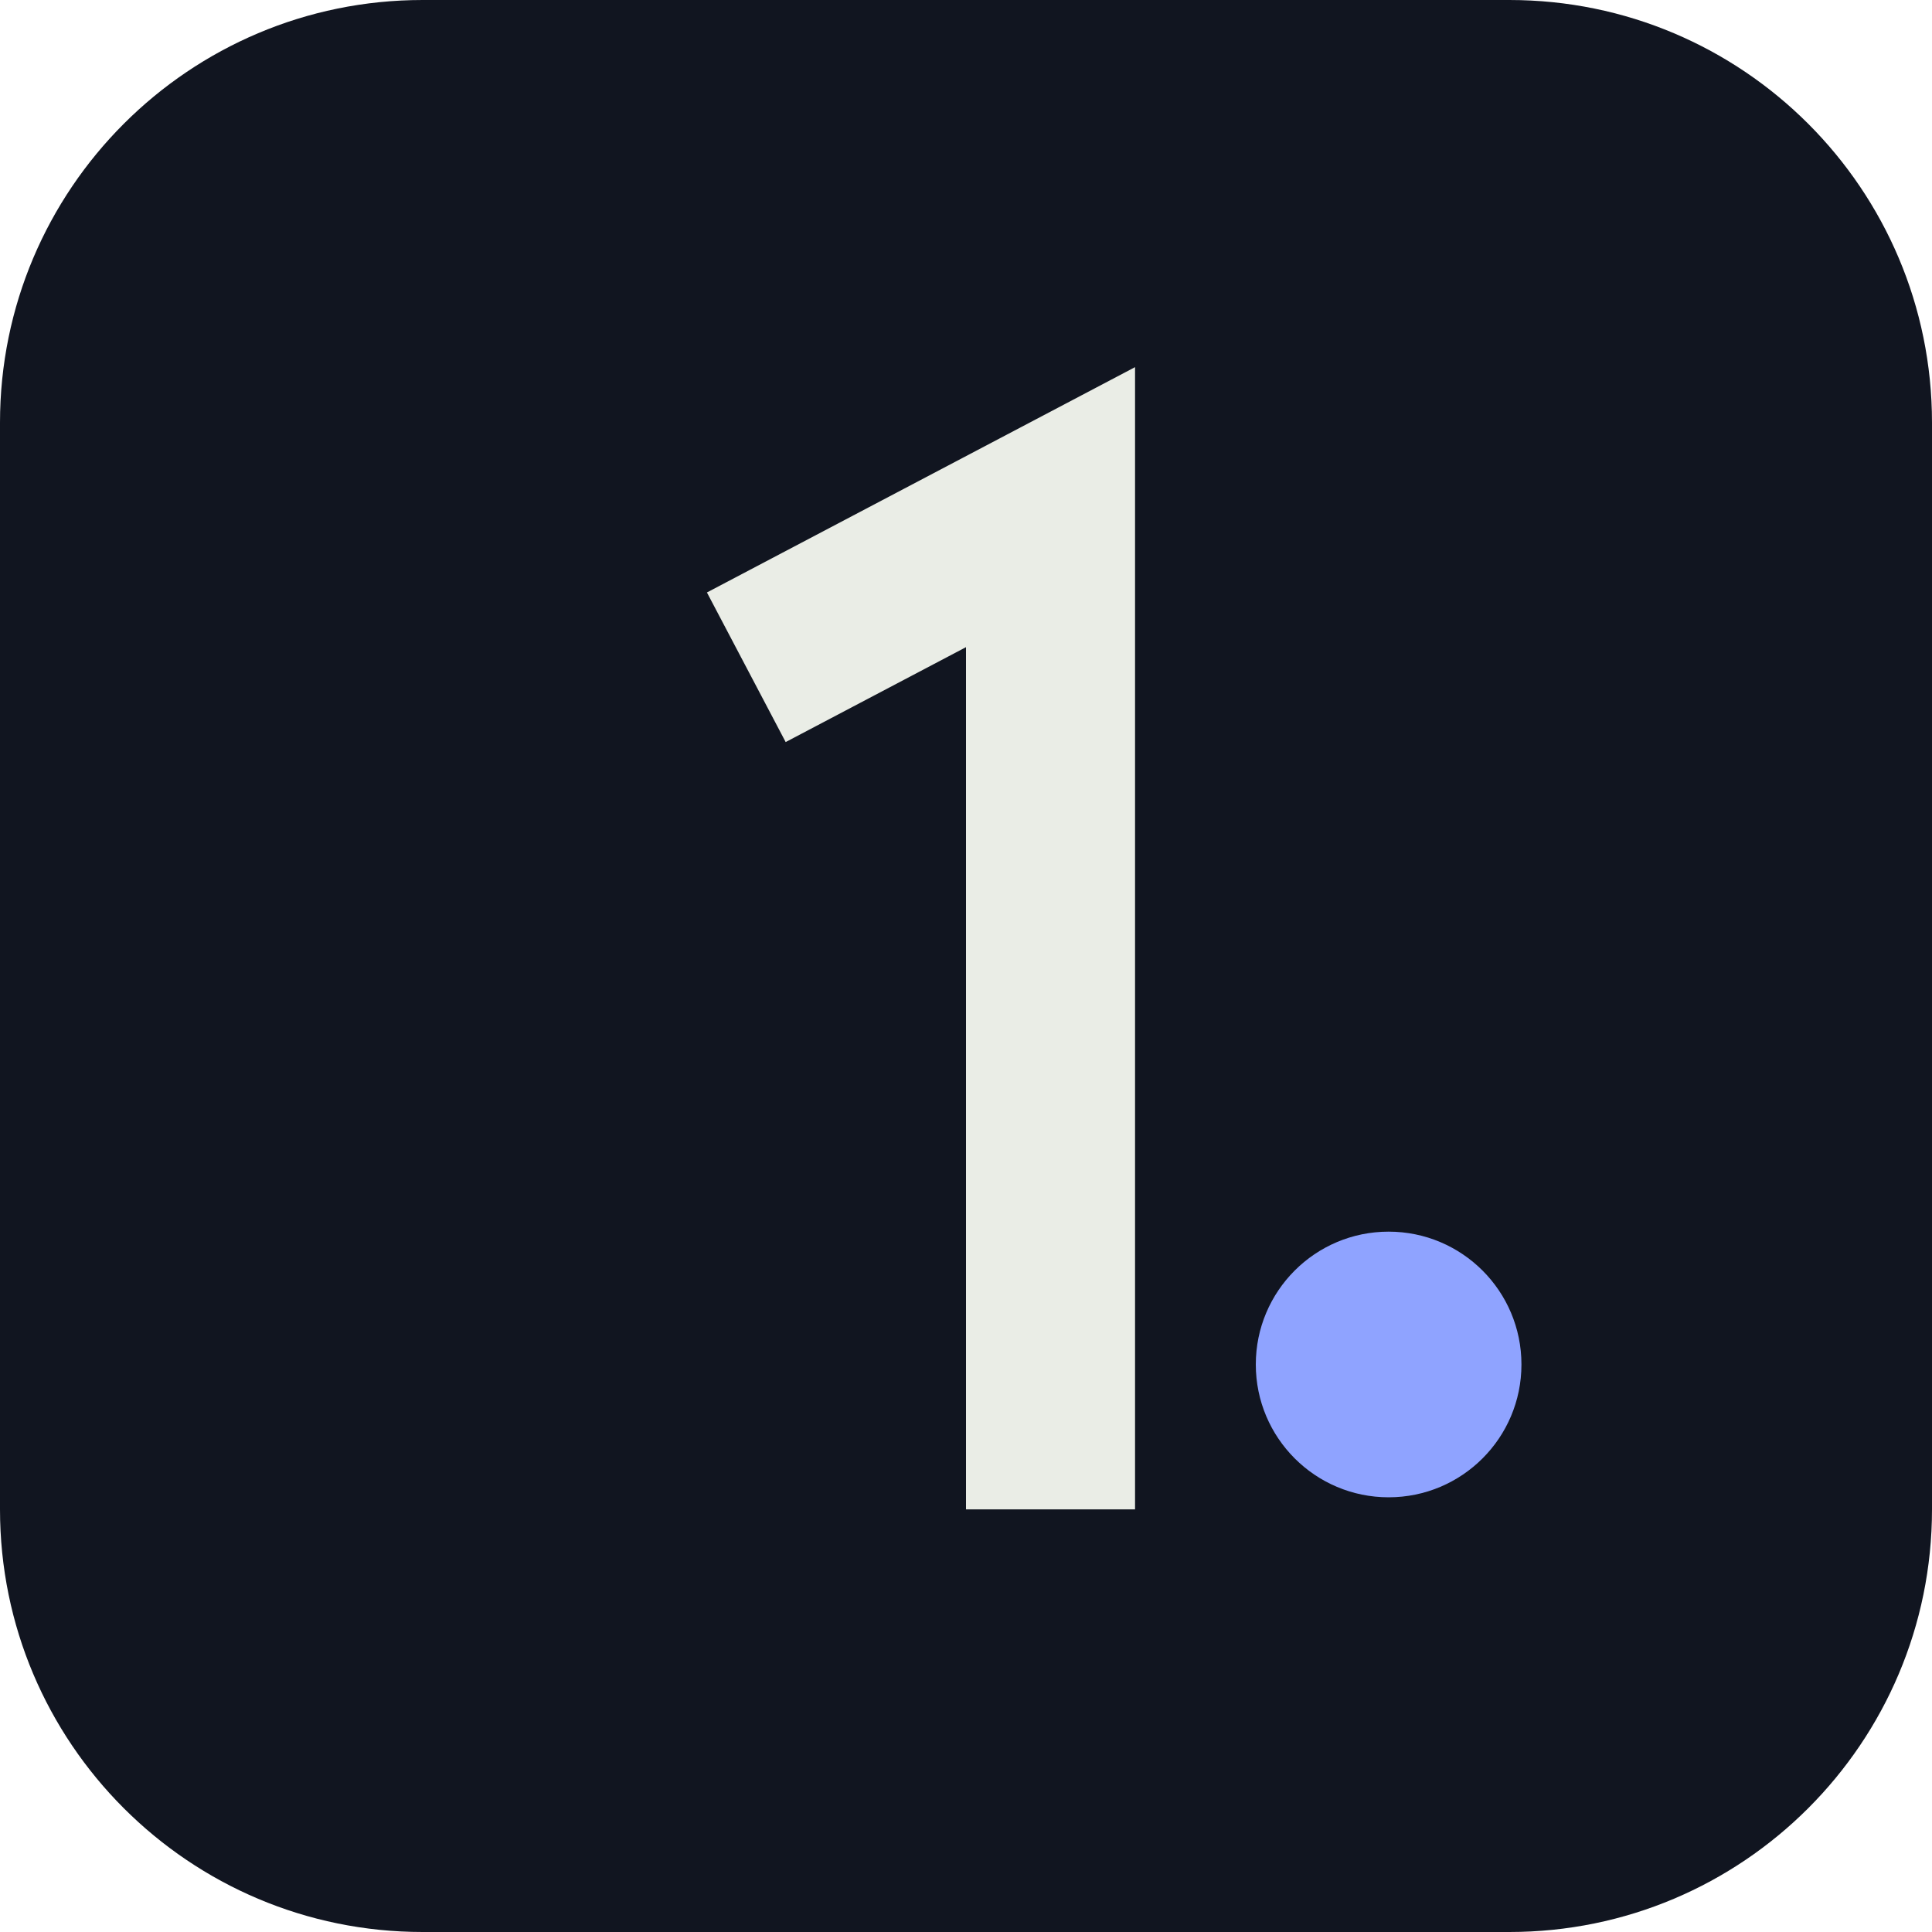
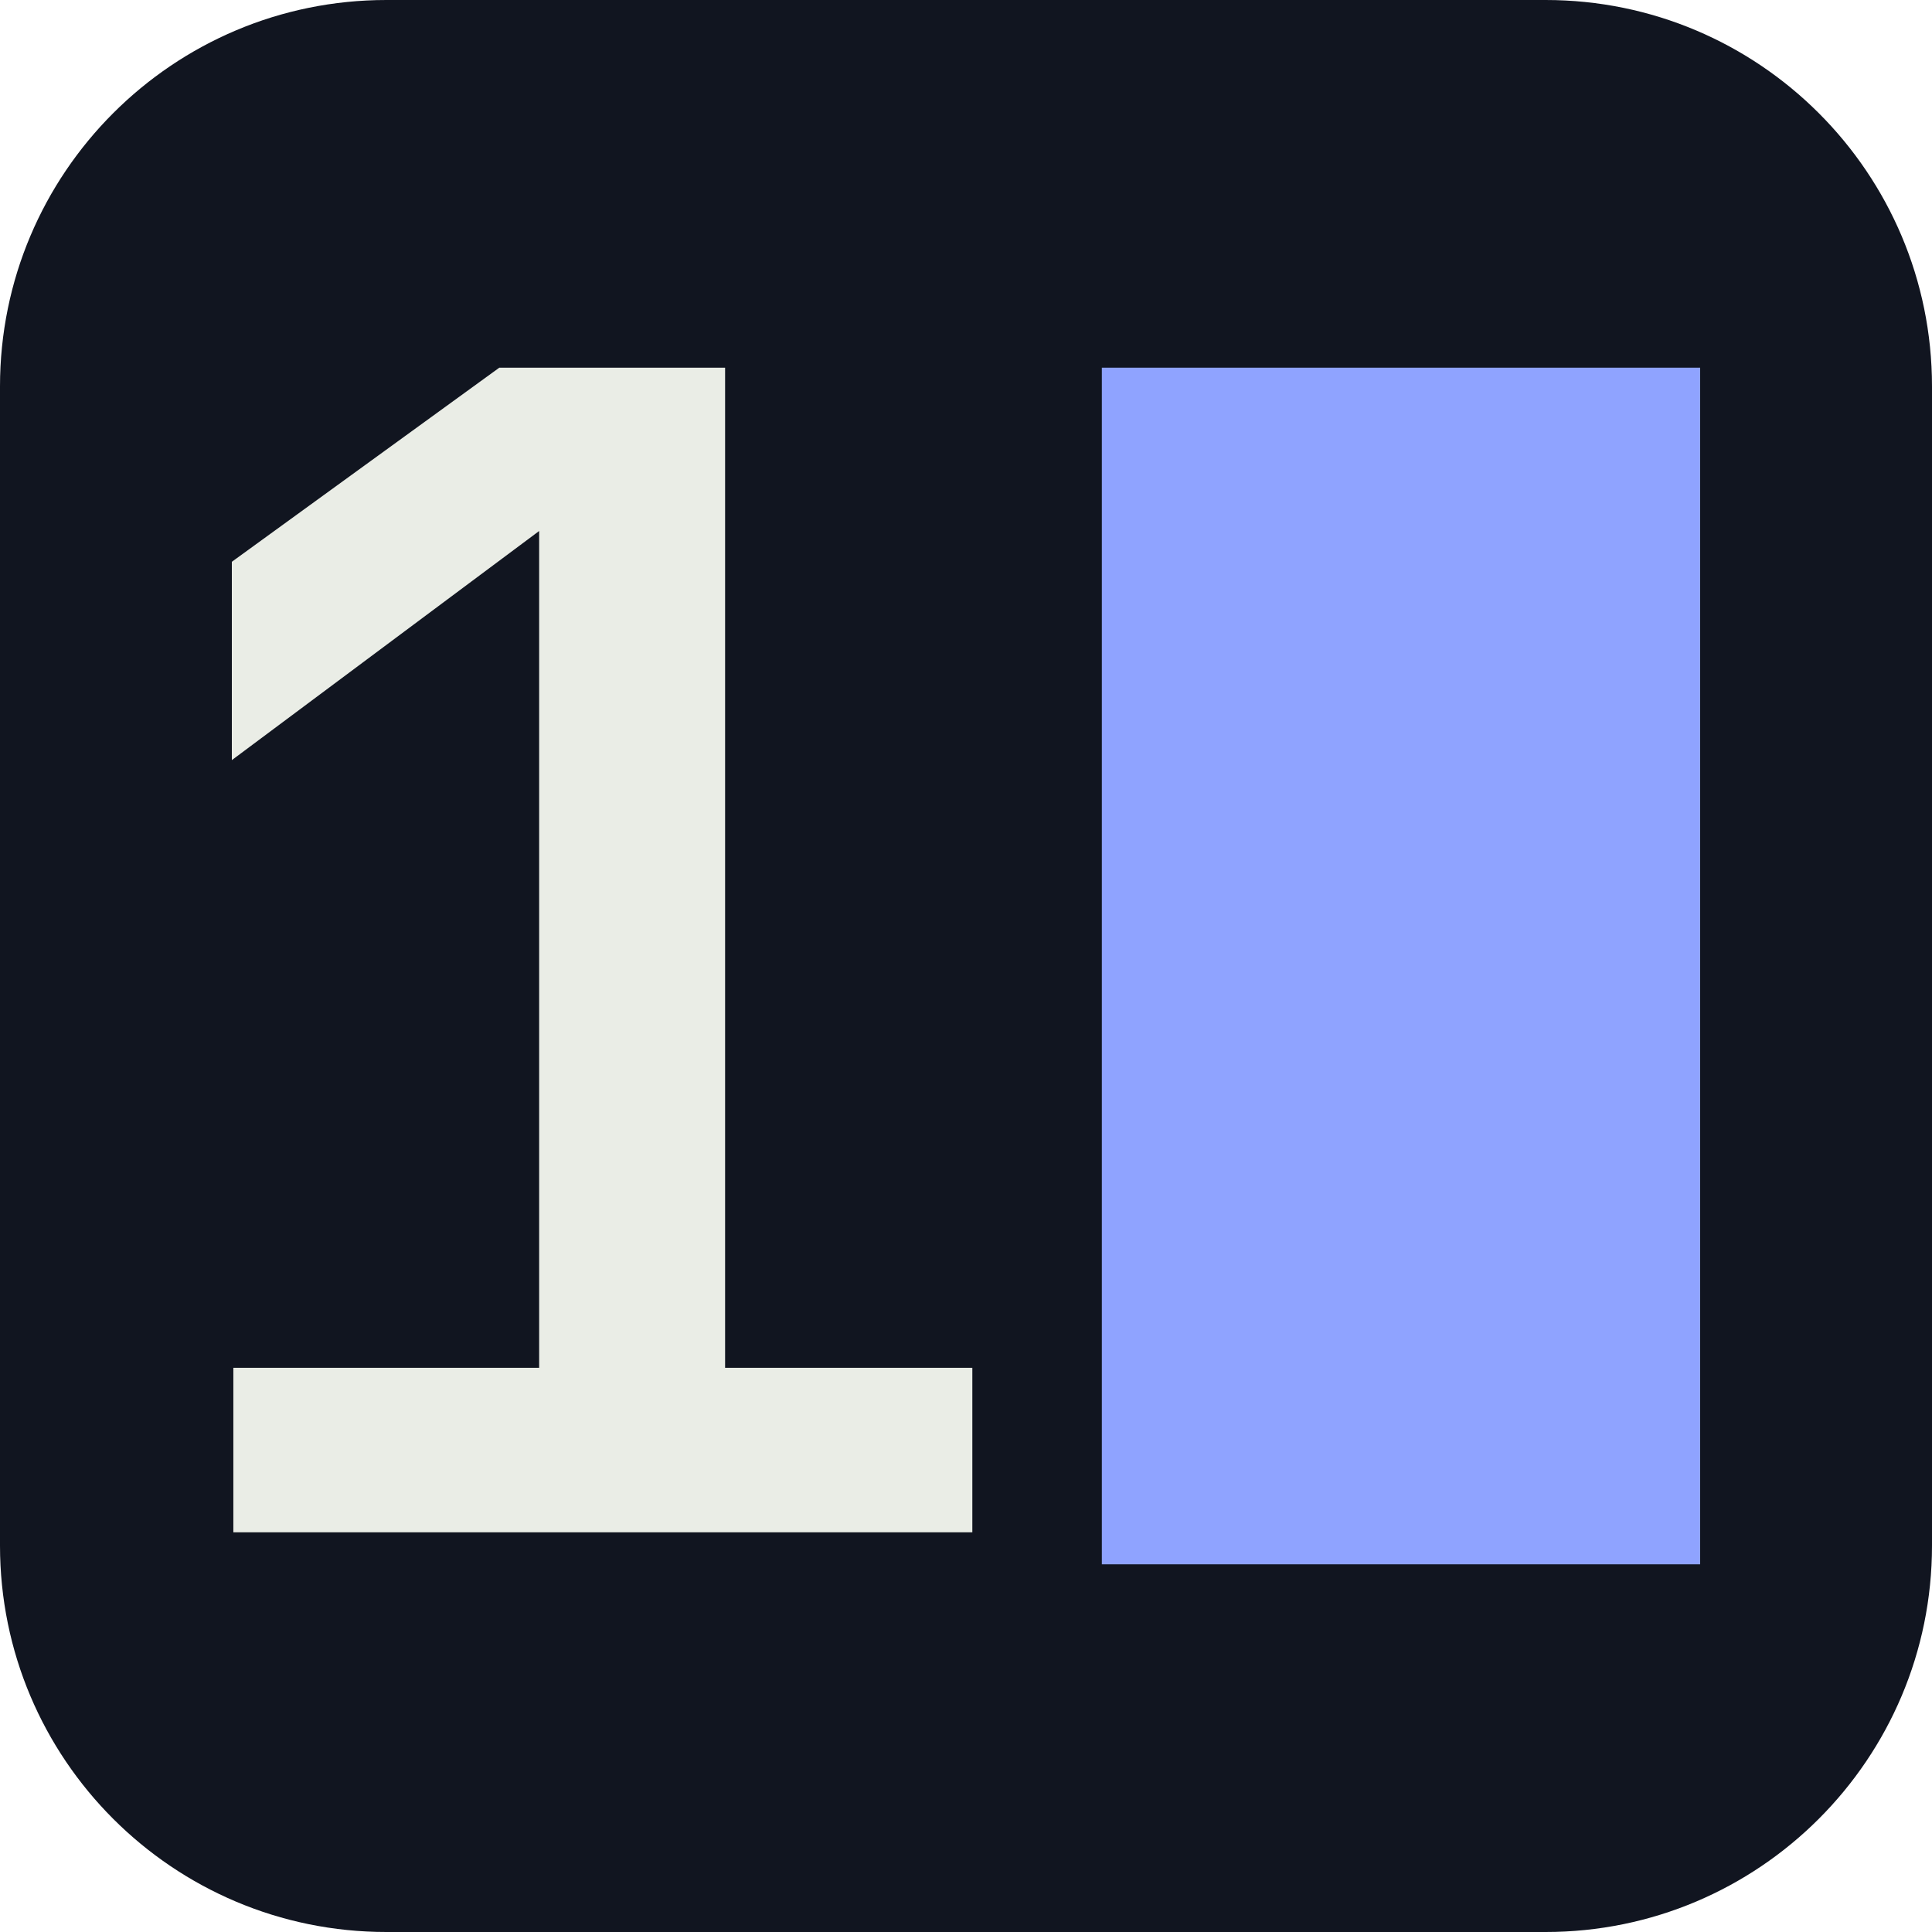
- <svg xmlns="http://www.w3.org/2000/svg" viewBox="0 0 32 32">
-   <rect width="32" height="32" rx="7" fill="#111520" />
-   <path d="M13.6 10.4 17.4 8.4V23.6" fill="none" stroke="#eaede6" stroke-width="2.8" stroke-linecap="square" />
-   <circle cx="23" cy="22.6" r="2.2" fill="#8fa3ff" />
+ <svg xmlns="http://www.w3.org/2000/svg" viewBox="0 0 64 64">
+   <rect width="64" height="64" rx="12.8" fill="#111520" />
+   <path fill="#eaede6" d="M7.73 45.31H17.86V17.59L7.68 25.18V18.61L16.54 12.18H24.02V45.31H32.21V50.76H7.73V45.31Z" />
+   <path fill="#8fa3ff" d="M36.5 12.18H56.32V51.82H36.5Z" />
</svg>
